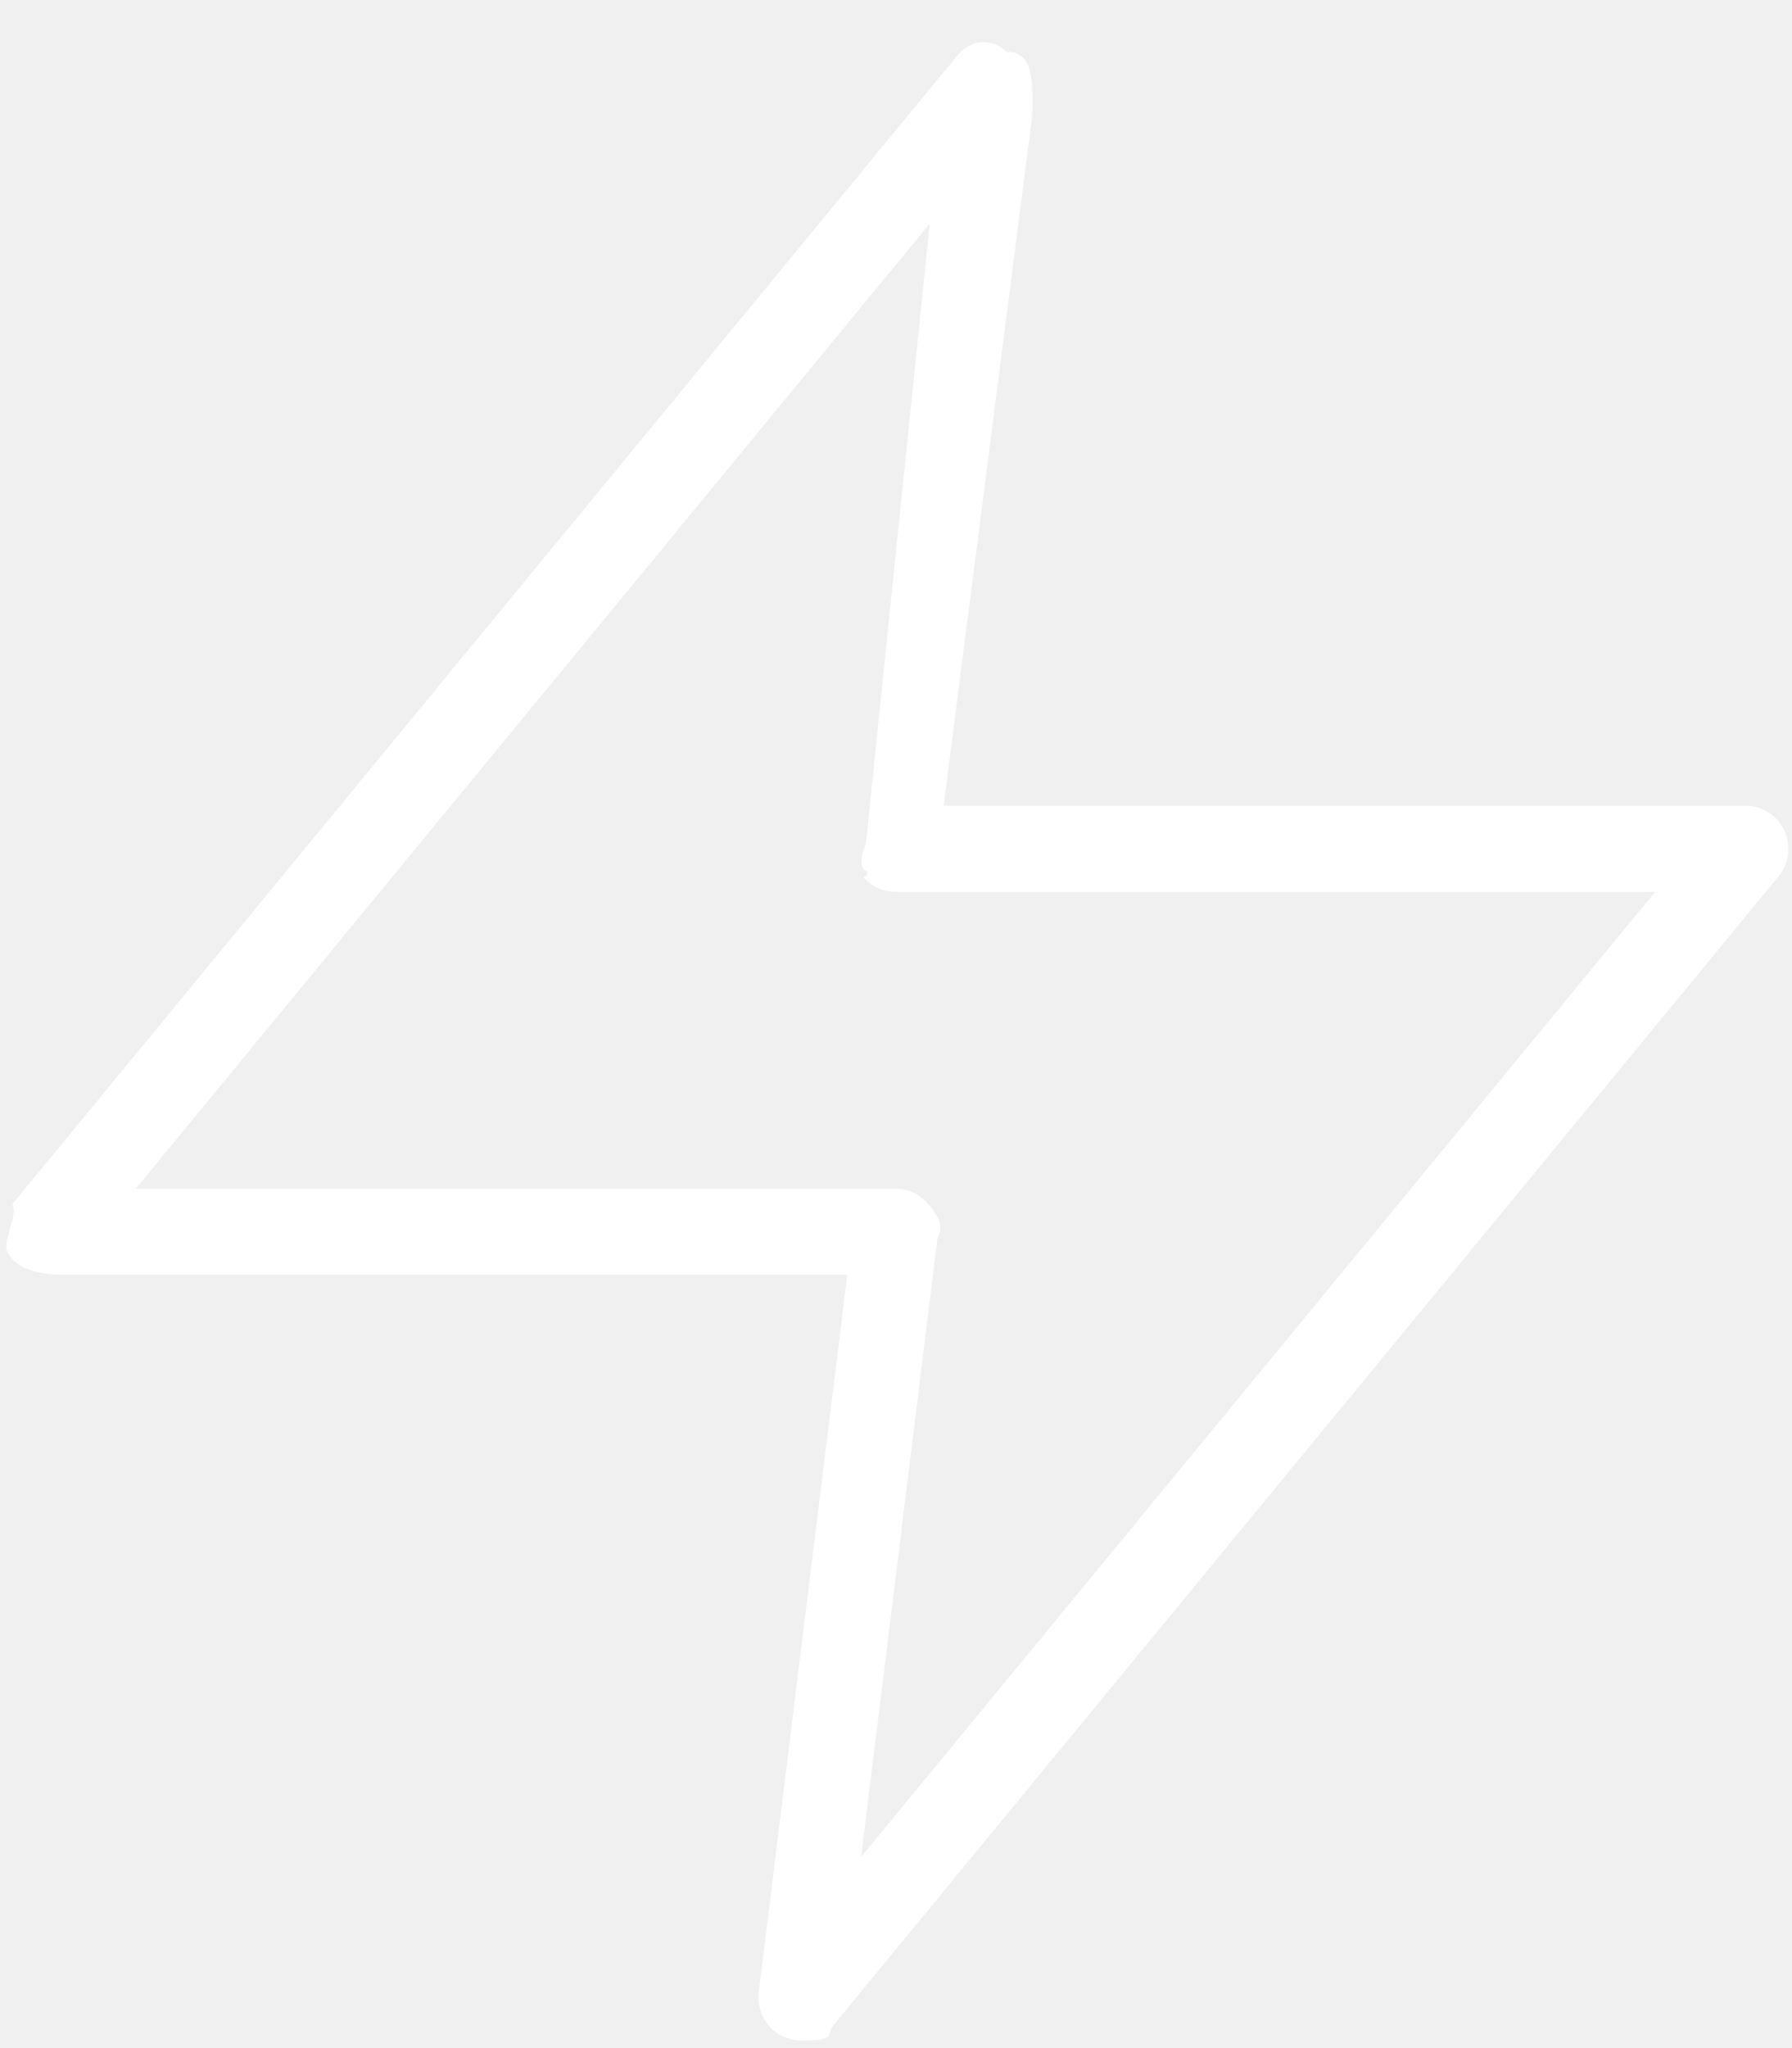
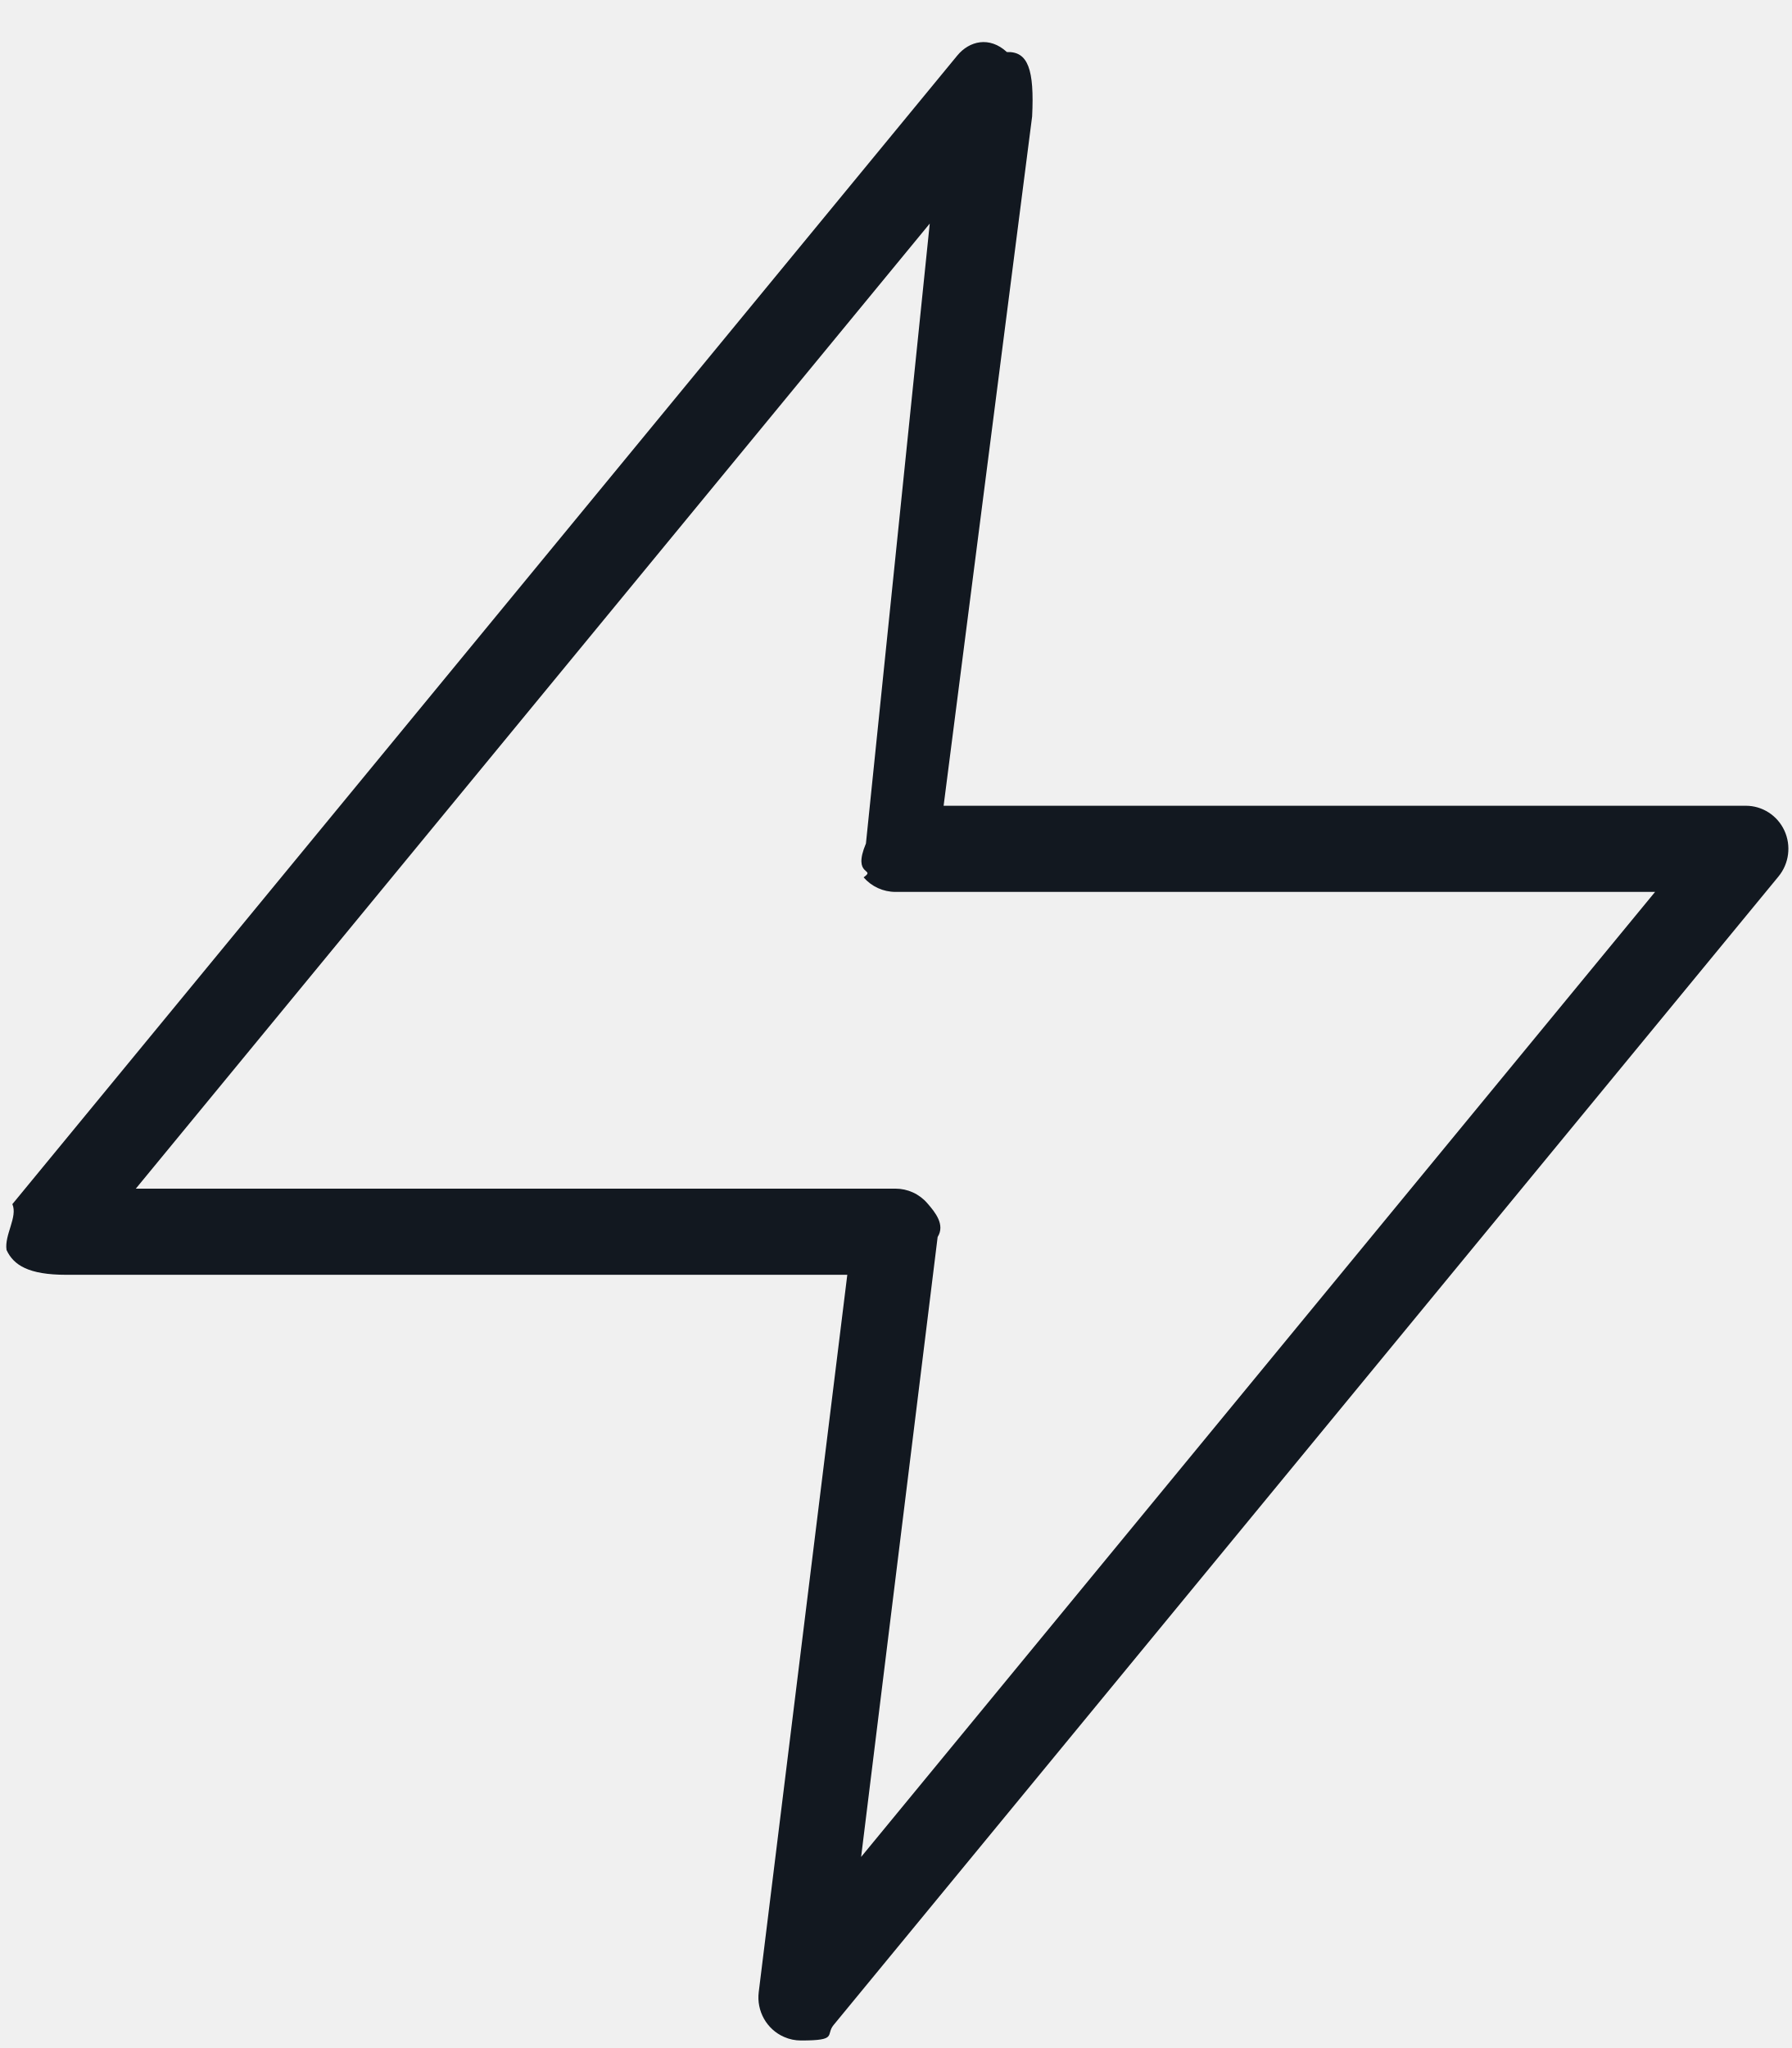
<svg xmlns="http://www.w3.org/2000/svg" width="42" height="48" viewBox="0 0 42 48" fill="none">
  <g clip-path="url(#clip0_663_76)">
-     <path fill-rule="evenodd" clip-rule="evenodd" d="M18.776 47.824C18.642 47.824 18.508 47.797 18.379 47.74C17.973 47.562 17.732 47.134 17.787 46.689L19.863 29.878H1.55C0.669 29.878 0.317 29.651 0.153 29.296C0.1 28.941 0.42 28.522 0.29 28.222L22.441 1.302C22.724 0.958 23.197 0.844 23.604 1.22C24.1 1.201 24.251 1.629 24.196 2.73L22.121 18.885H40.928C41.315 18.885 41.667 19.112 41.831 19.466C41.995 19.821 41.941 20.24 41.694 20.541L19.542 47.461C19.348 47.696 19.65 47.824 18.776 47.824ZM3.184 27.859H20.992C21.278 27.859 21.55 27.982 21.739 28.201C21.928 28.417 22.16 28.706 21.981 28.992L20.187 43.522L38.8 20.904H20.992C20.706 20.904 20.434 20.78 20.245 20.563C20.55 20.345 19.967 20.56 20.3 19.769L21.796 5.24L3.184 27.859Z" fill="#ffffff" />
+     <path fill-rule="evenodd" clip-rule="evenodd" d="M18.776 47.824C18.642 47.824 18.508 47.797 18.379 47.74C17.973 47.562 17.732 47.134 17.787 46.689L19.863 29.878H1.55C0.669 29.878 0.317 29.651 0.153 29.296C0.1 28.941 0.42 28.522 0.29 28.222L22.441 1.302C22.724 0.958 23.197 0.844 23.604 1.22C24.1 1.201 24.251 1.629 24.196 2.73L22.121 18.885H40.928C41.315 18.885 41.667 19.112 41.831 19.466C41.995 19.821 41.941 20.24 41.694 20.541L19.542 47.461C19.348 47.696 19.65 47.824 18.776 47.824ZM3.184 27.859H20.992C21.278 27.859 21.55 27.982 21.739 28.201C21.928 28.417 22.16 28.706 21.981 28.992L20.187 43.522L38.8 20.904H20.992C20.706 20.904 20.434 20.78 20.245 20.563C20.55 20.345 19.967 20.56 20.3 19.769L21.796 5.24L3.184 27.859Z" fill="#121820" />
  </g>
  <defs>
    <clipPath id="clip0_663_76">
      <rect width="42" height="48" fill="white" />
    </clipPath>
  </defs>
</svg>
